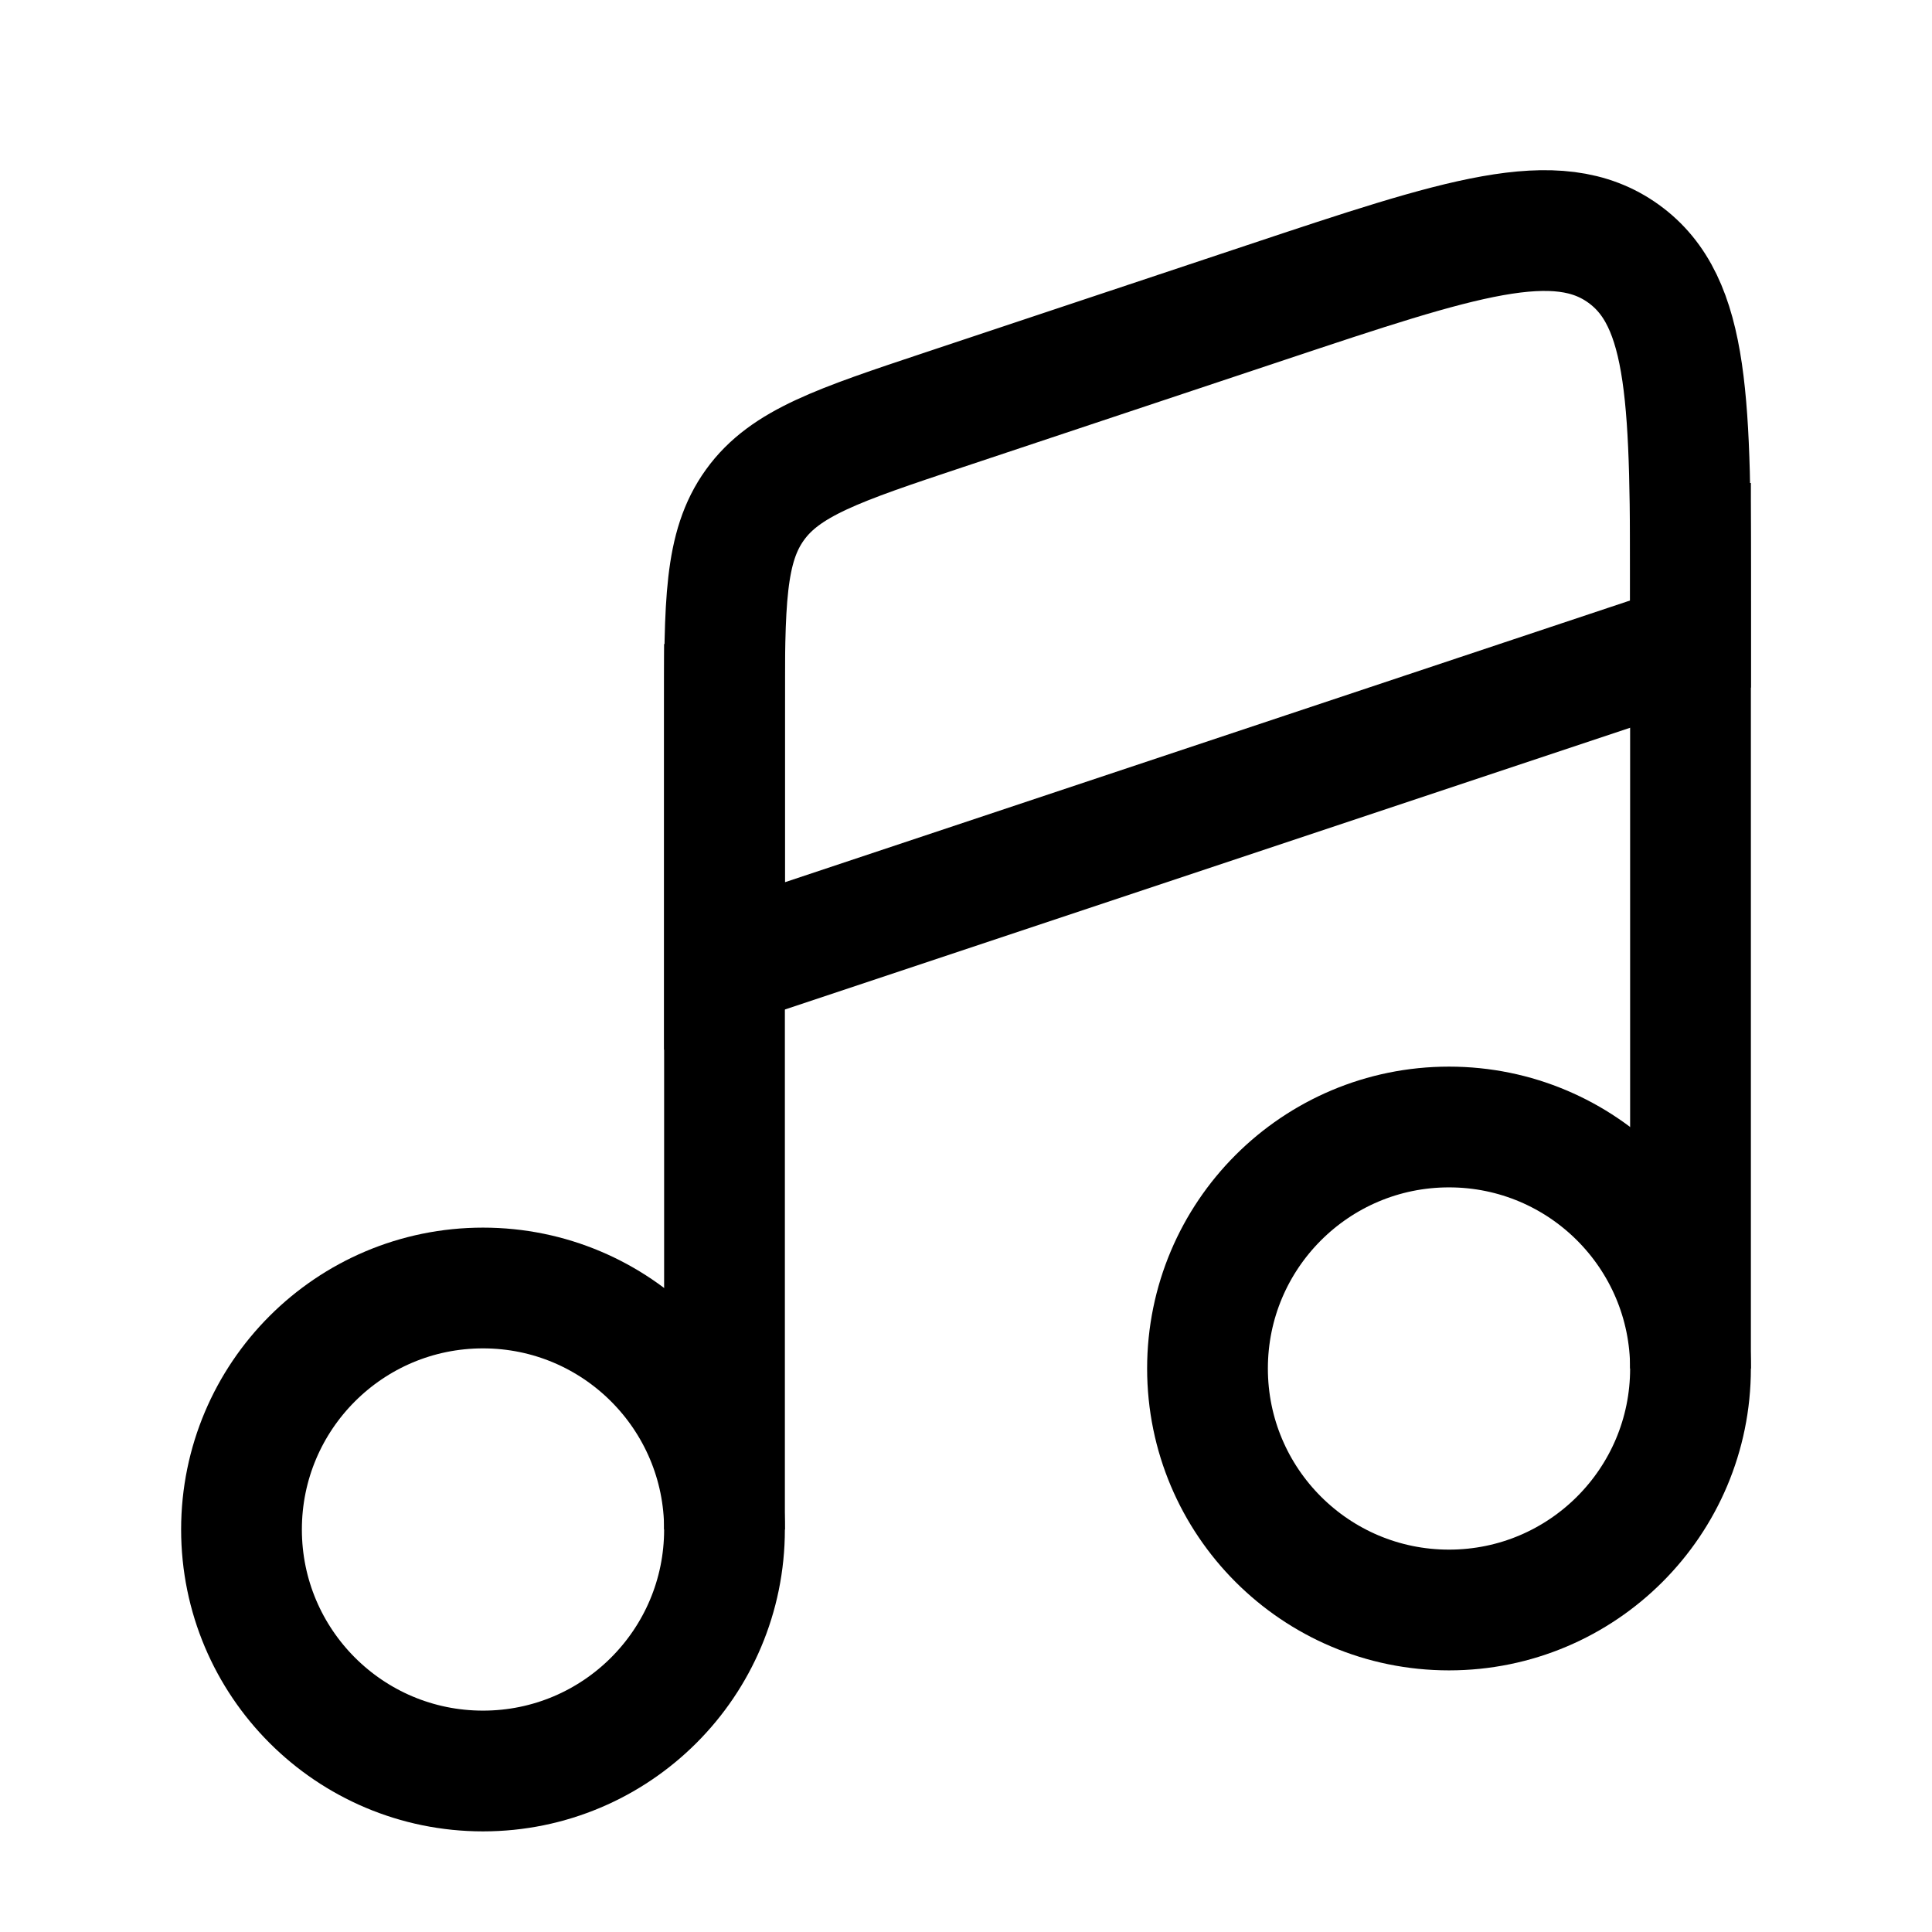
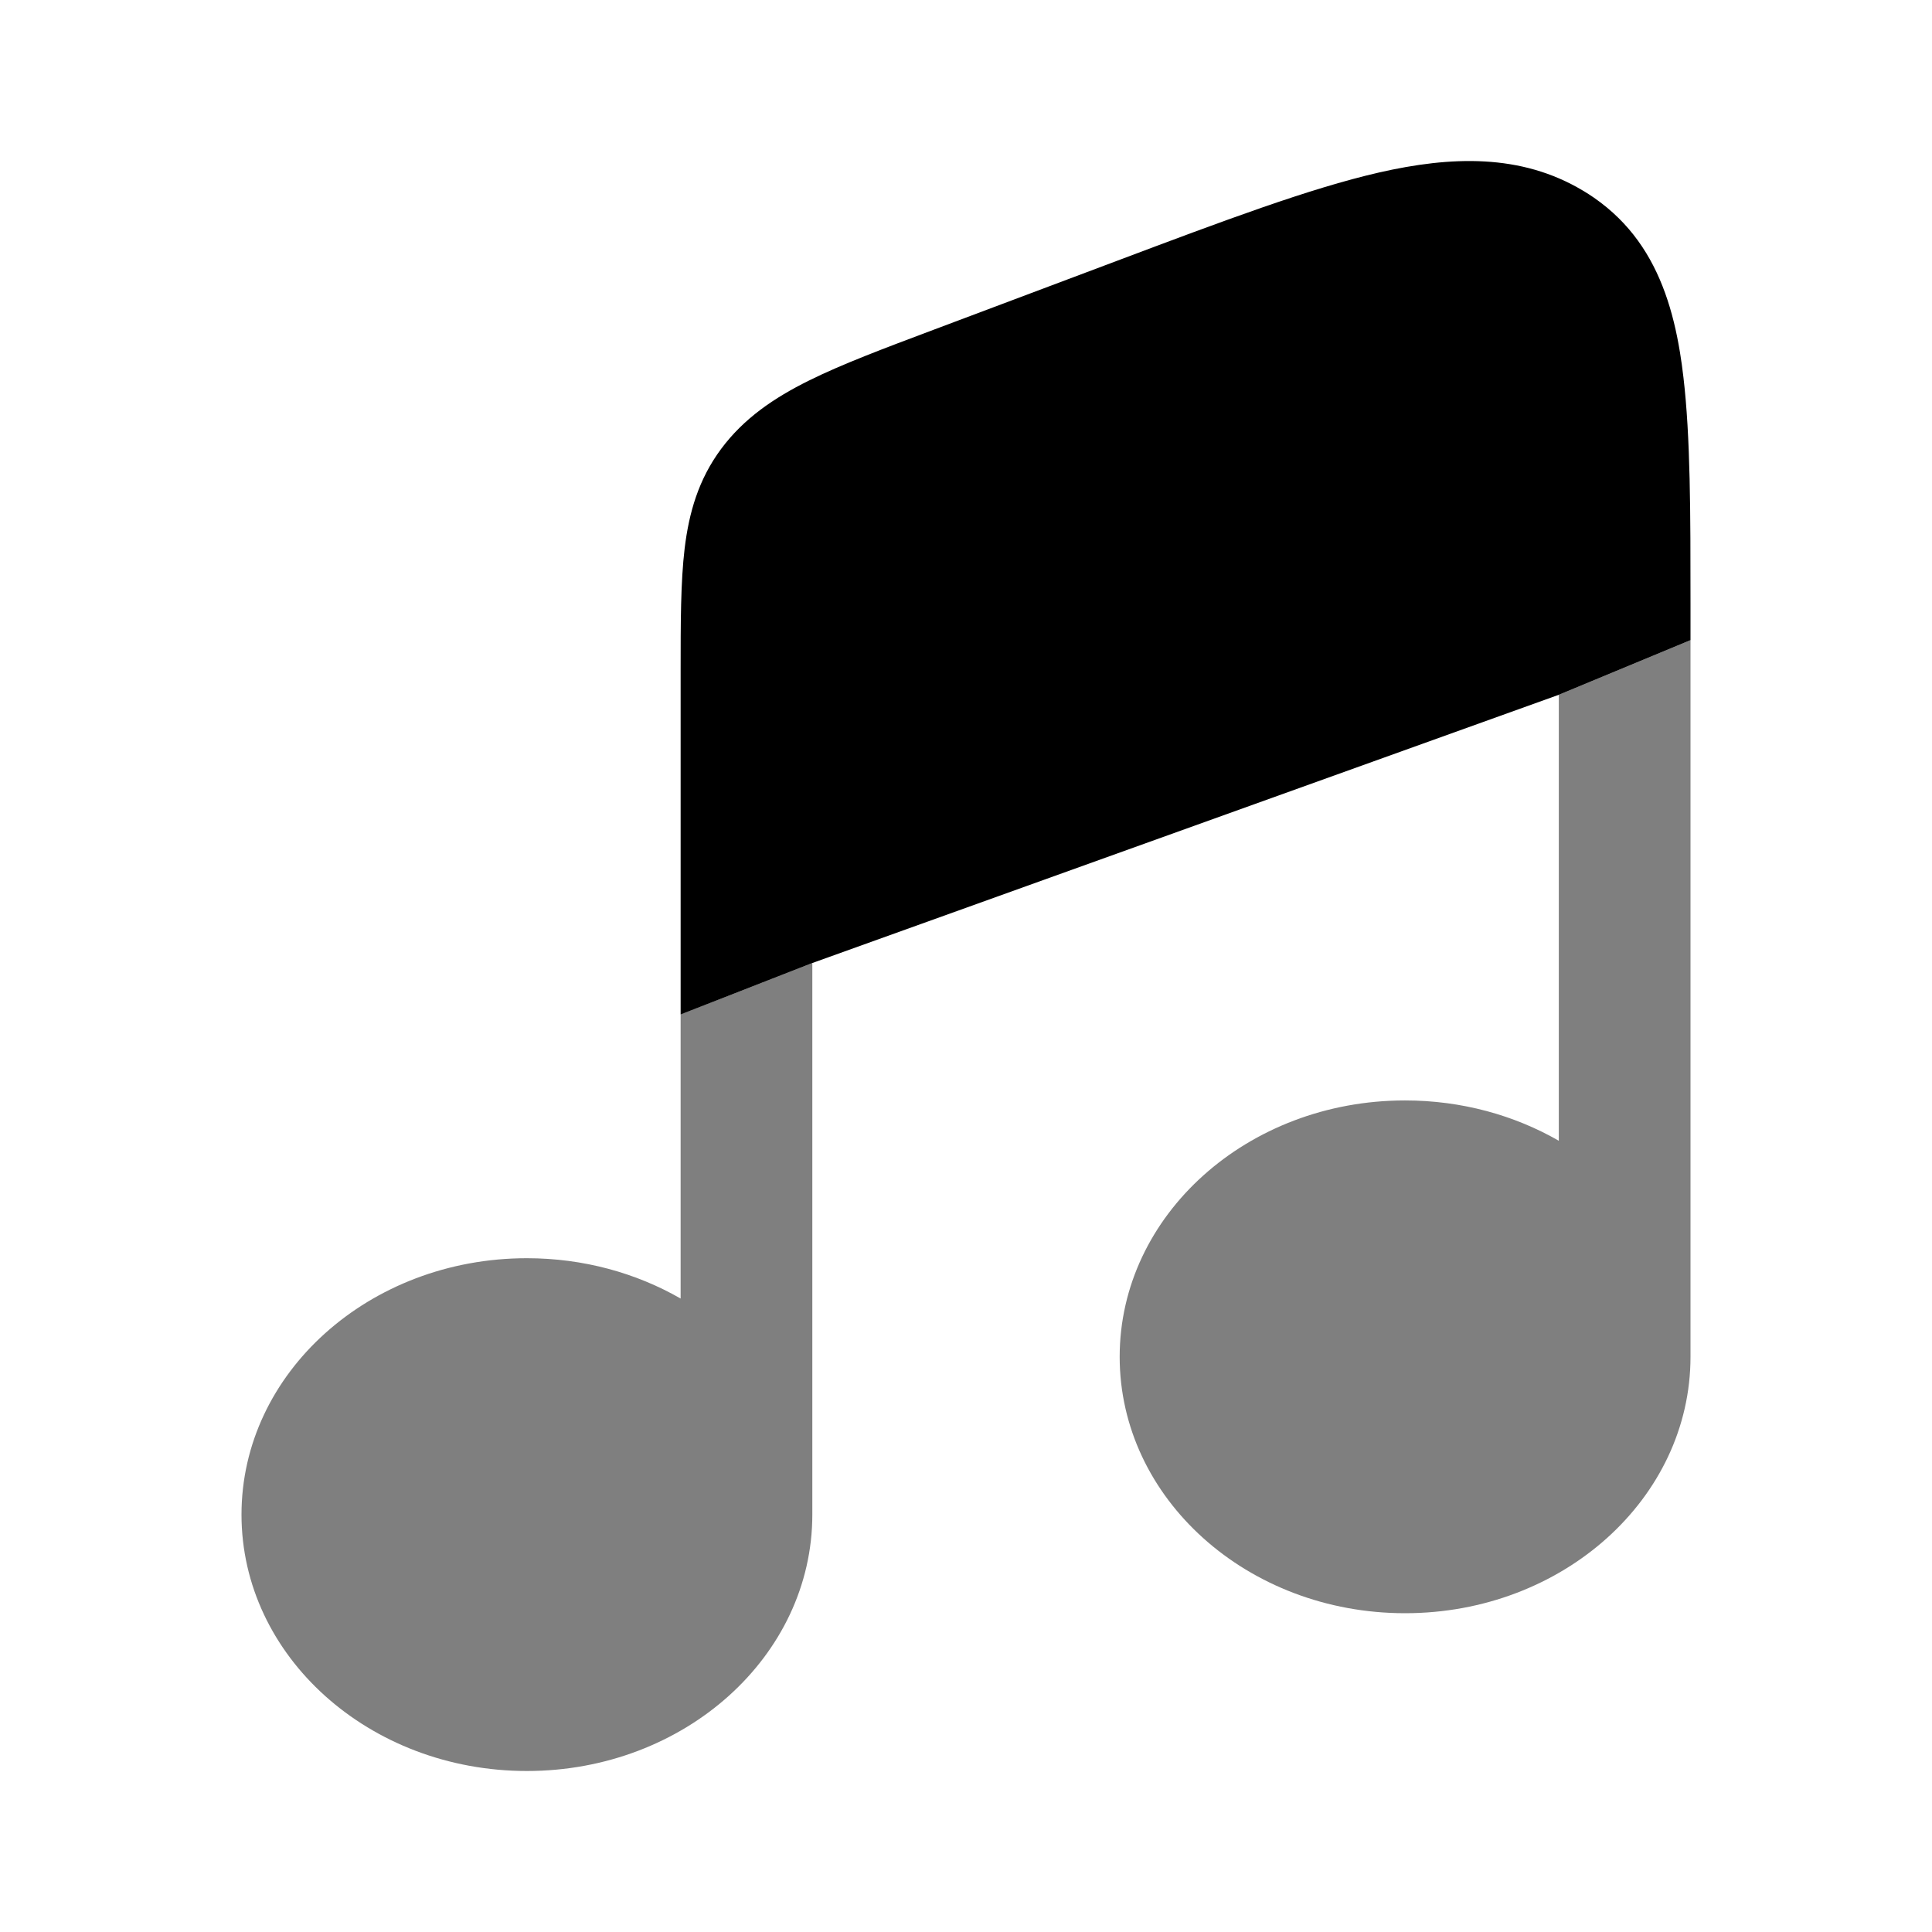
<svg xmlns="http://www.w3.org/2000/svg" viewBox="0 0 24 24" fill="none">
-   <path d="M9 19C9 20.657 7.657 22 6 22C4.343 22 3 20.657 3 19C3 17.343 4.343 16 6 16C7.657 16 9 17.343 9 19Z" stroke="currentColor" stroke-width="1.5" />
-   <path d="M21 17C21 18.657 19.657 20 18 20C16.343 20 15 18.657 15 17C15 15.343 16.343 14 18 14C19.657 14 21 15.343 21 17Z" stroke="currentColor" stroke-width="1.5" />
-   <path d="M9 19V8" stroke="currentColor" stroke-width="1.5" />
-   <path d="M21 17V6" stroke="currentColor" stroke-width="1.5" />
-   <path d="M15.735 3.755L11.735 5.088C10.415 5.528 9.755 5.748 9.378 6.272C9 6.796 9 7.491 9 8.883V12L21 8V7.549C21 5.017 21 3.751 20.169 3.152C19.339 2.553 18.138 2.954 15.735 3.755Z" stroke="currentColor" stroke-width="1.5" stroke-linecap="round" />
+   <path fill-rule="evenodd" clip-rule="evenodd" d="M10.091 11.963L19.364 8.631L21 7.952V7.492C21 6.372 21 5.433 20.912 4.685C20.9 4.579 20.885 4.474 20.869 4.376C20.785 3.864 20.635 3.387 20.347 2.989C20.203 2.79 20.024 2.611 19.801 2.456C19.759 2.427 19.716 2.399 19.671 2.372L19.662 2.367C18.891 1.906 18.023 1.939 17.13 2.143C16.266 2.341 15.194 2.744 13.881 3.238L11.596 4.097C10.981 4.328 10.459 4.524 10.05 4.727C9.614 4.943 9.239 5.198 8.957 5.578C8.676 5.958 8.559 6.368 8.505 6.812C8.455 7.23 8.455 7.738 8.455 8.337V12.602L10.091 11.963Z" fill="currentColor" />
+   <g opacity="0.5">
+     <path d="M8.455 16.131C7.903 15.814 7.248 15.63 6.545 15.63C4.587 15.63 3 17.056 3 18.815C3 20.574 4.587 22 6.545 22C8.504 22 10.091 20.574 10.091 18.815L10.091 11.963L8.455 12.601V16.131Z" fill="currentColor" />
+     <path d="M19.364 8.631V14.171C18.813 13.854 18.157 13.67 17.454 13.67C15.496 13.67 13.909 15.096 13.909 16.855C13.909 18.614 15.496 20.04 17.454 20.04C19.413 20.04 21 18.614 21 16.855L21 7.952L19.364 8.631Z" fill="currentColor" />
+   </g>
</svg>
